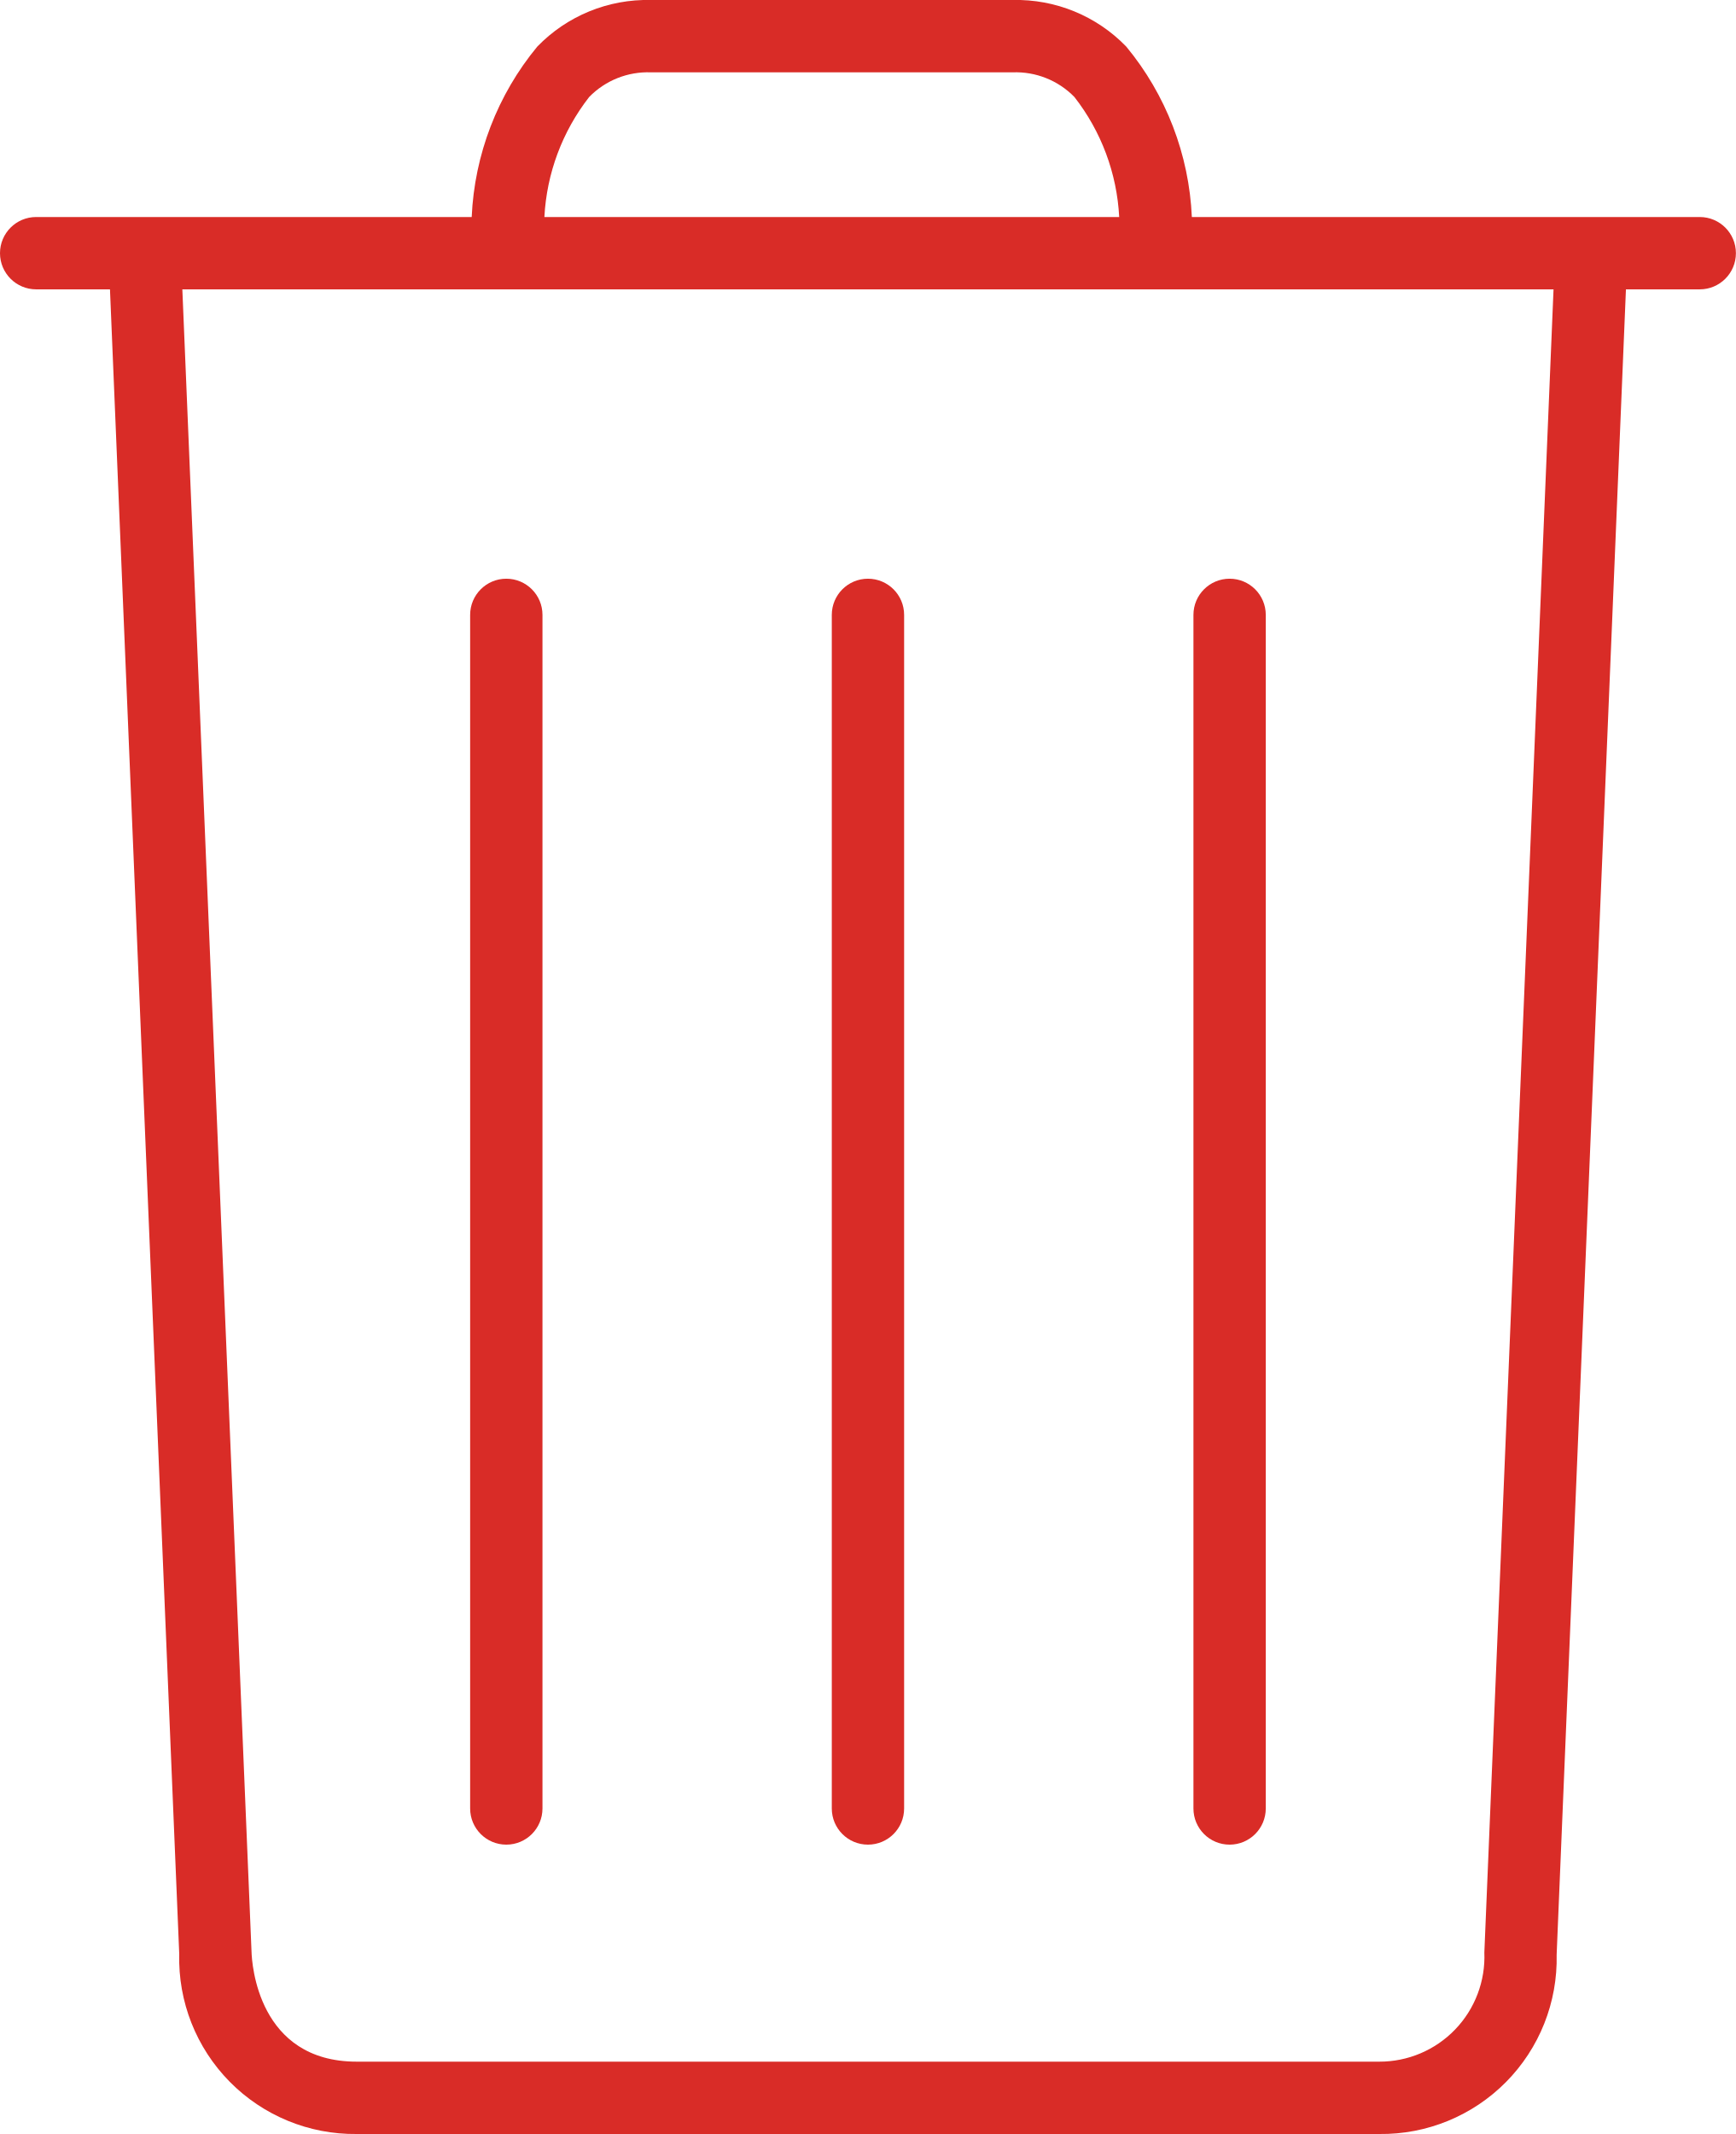
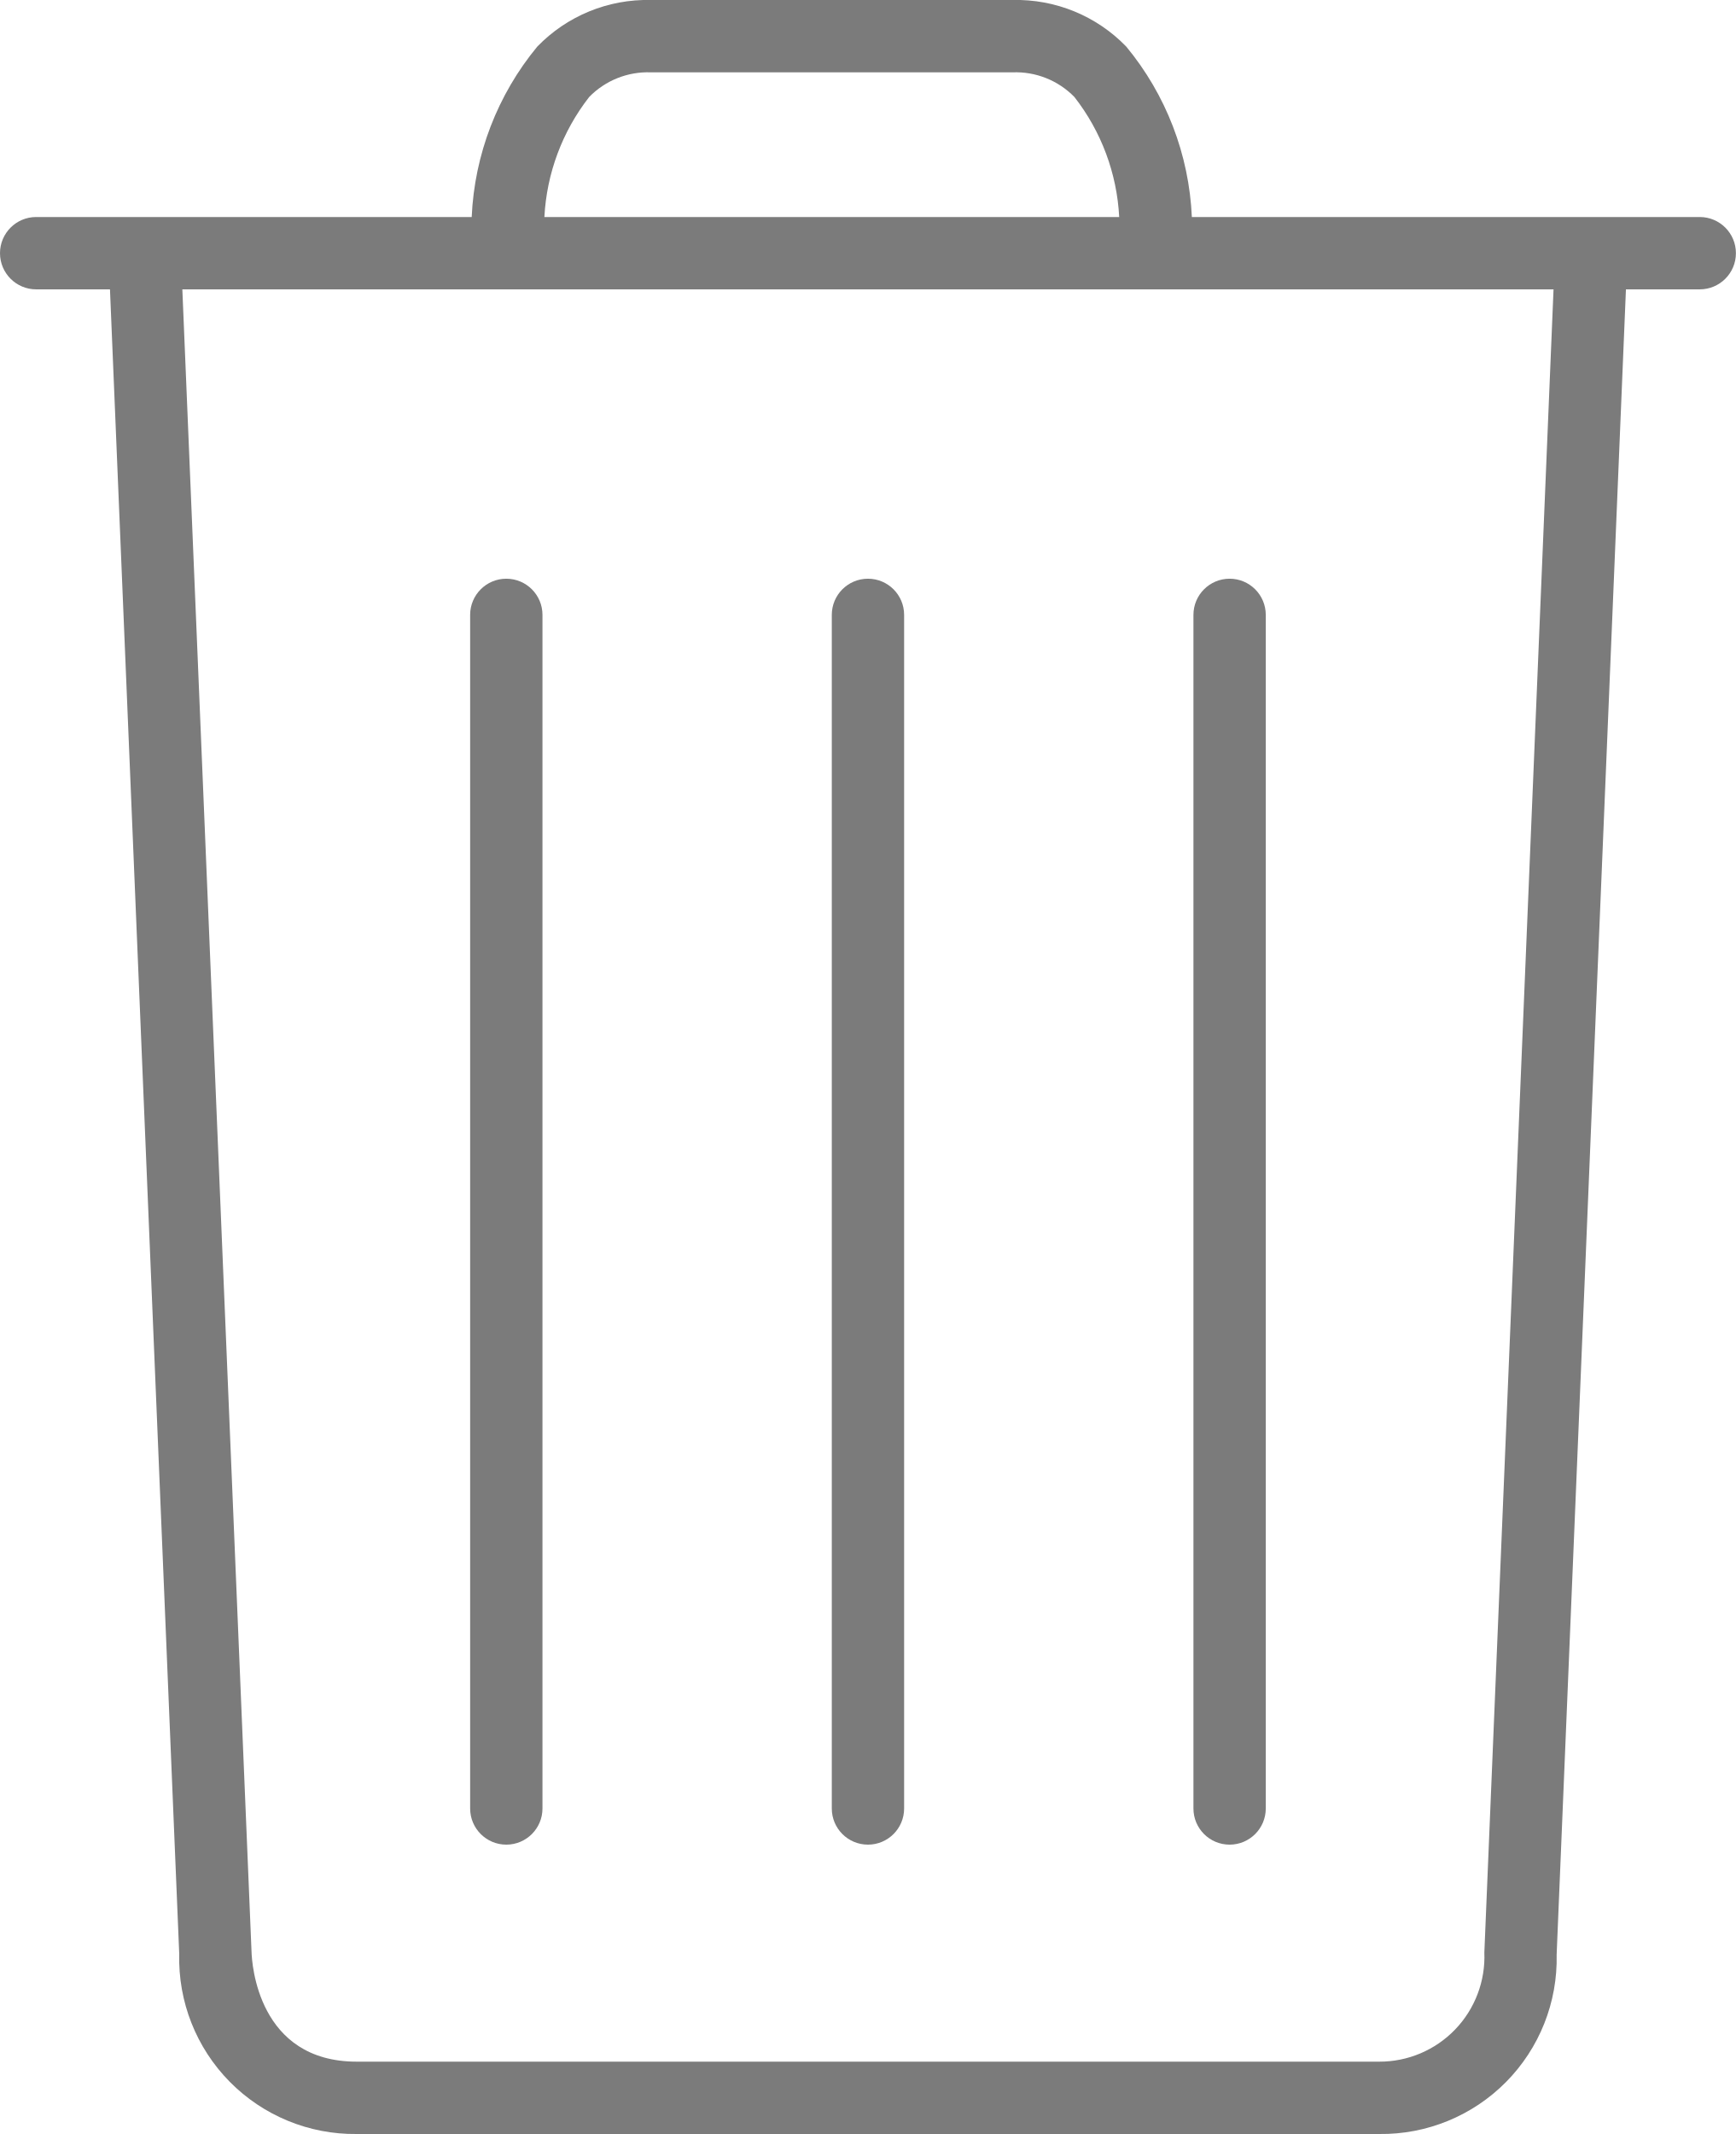
<svg xmlns="http://www.w3.org/2000/svg" width="48" height="59" viewBox="0 0 48 59">
  <defs>
    <style>
      .cls-1 {
-         fill: #d92c27;
+         fill: #7b7b7b;
      }
    </style>
  </defs>
  <g id="icon_delete" transform="translate(-5.5)">
    <path id="Path_1" data-name="Path 1" class="cls-1" d="M29.5,51a1,1,0,0,0,1-1V17a1,1,0,0,0-2,0V50A1,1,0,0,0,29.5,51Z" />
    <path id="Path_2" data-name="Path 2" class="cls-1" d="M19.5,51a1,1,0,0,0,1-1V17a1,1,0,0,0-2,0V50A1,1,0,0,0,19.5,51Z" />
    <path id="Path_3" data-name="Path 3" class="cls-1" d="M39.5,51a1,1,0,0,0,1-1V17a1,1,0,0,0-2,0V50A1,1,0,0,0,39.5,51Z" />
    <path id="Path_4" data-name="Path 4" class="cls-1" d="M52.5,6H38.456a7.948,7.948,0,0,0-1.813-4.711A4.23,4.23,0,0,0,33.5,0h-10a4.23,4.23,0,0,0-3.144,1.289A7.948,7.948,0,0,0,18.543,6H6.5a1,1,0,0,0,0,2H8.541l1.915,46.021A4.852,4.852,0,0,0,15.364,59H43.636a4.846,4.846,0,0,0,4.907-4.958L50.459,8H52.5a1,1,0,0,0,0-2ZM21.792,2.681A2.267,2.267,0,0,1,23.5,2h10a2.267,2.267,0,0,1,1.708.681A5.885,5.885,0,0,1,36.447,6H20.553A5.891,5.891,0,0,1,21.792,2.681Zm24.752,51.3A2.9,2.9,0,0,1,43.636,57H15.364c-2.734,0-2.9-2.717-2.909-3.042L10.542,8H48.457Z" />
  </g>
</svg>
